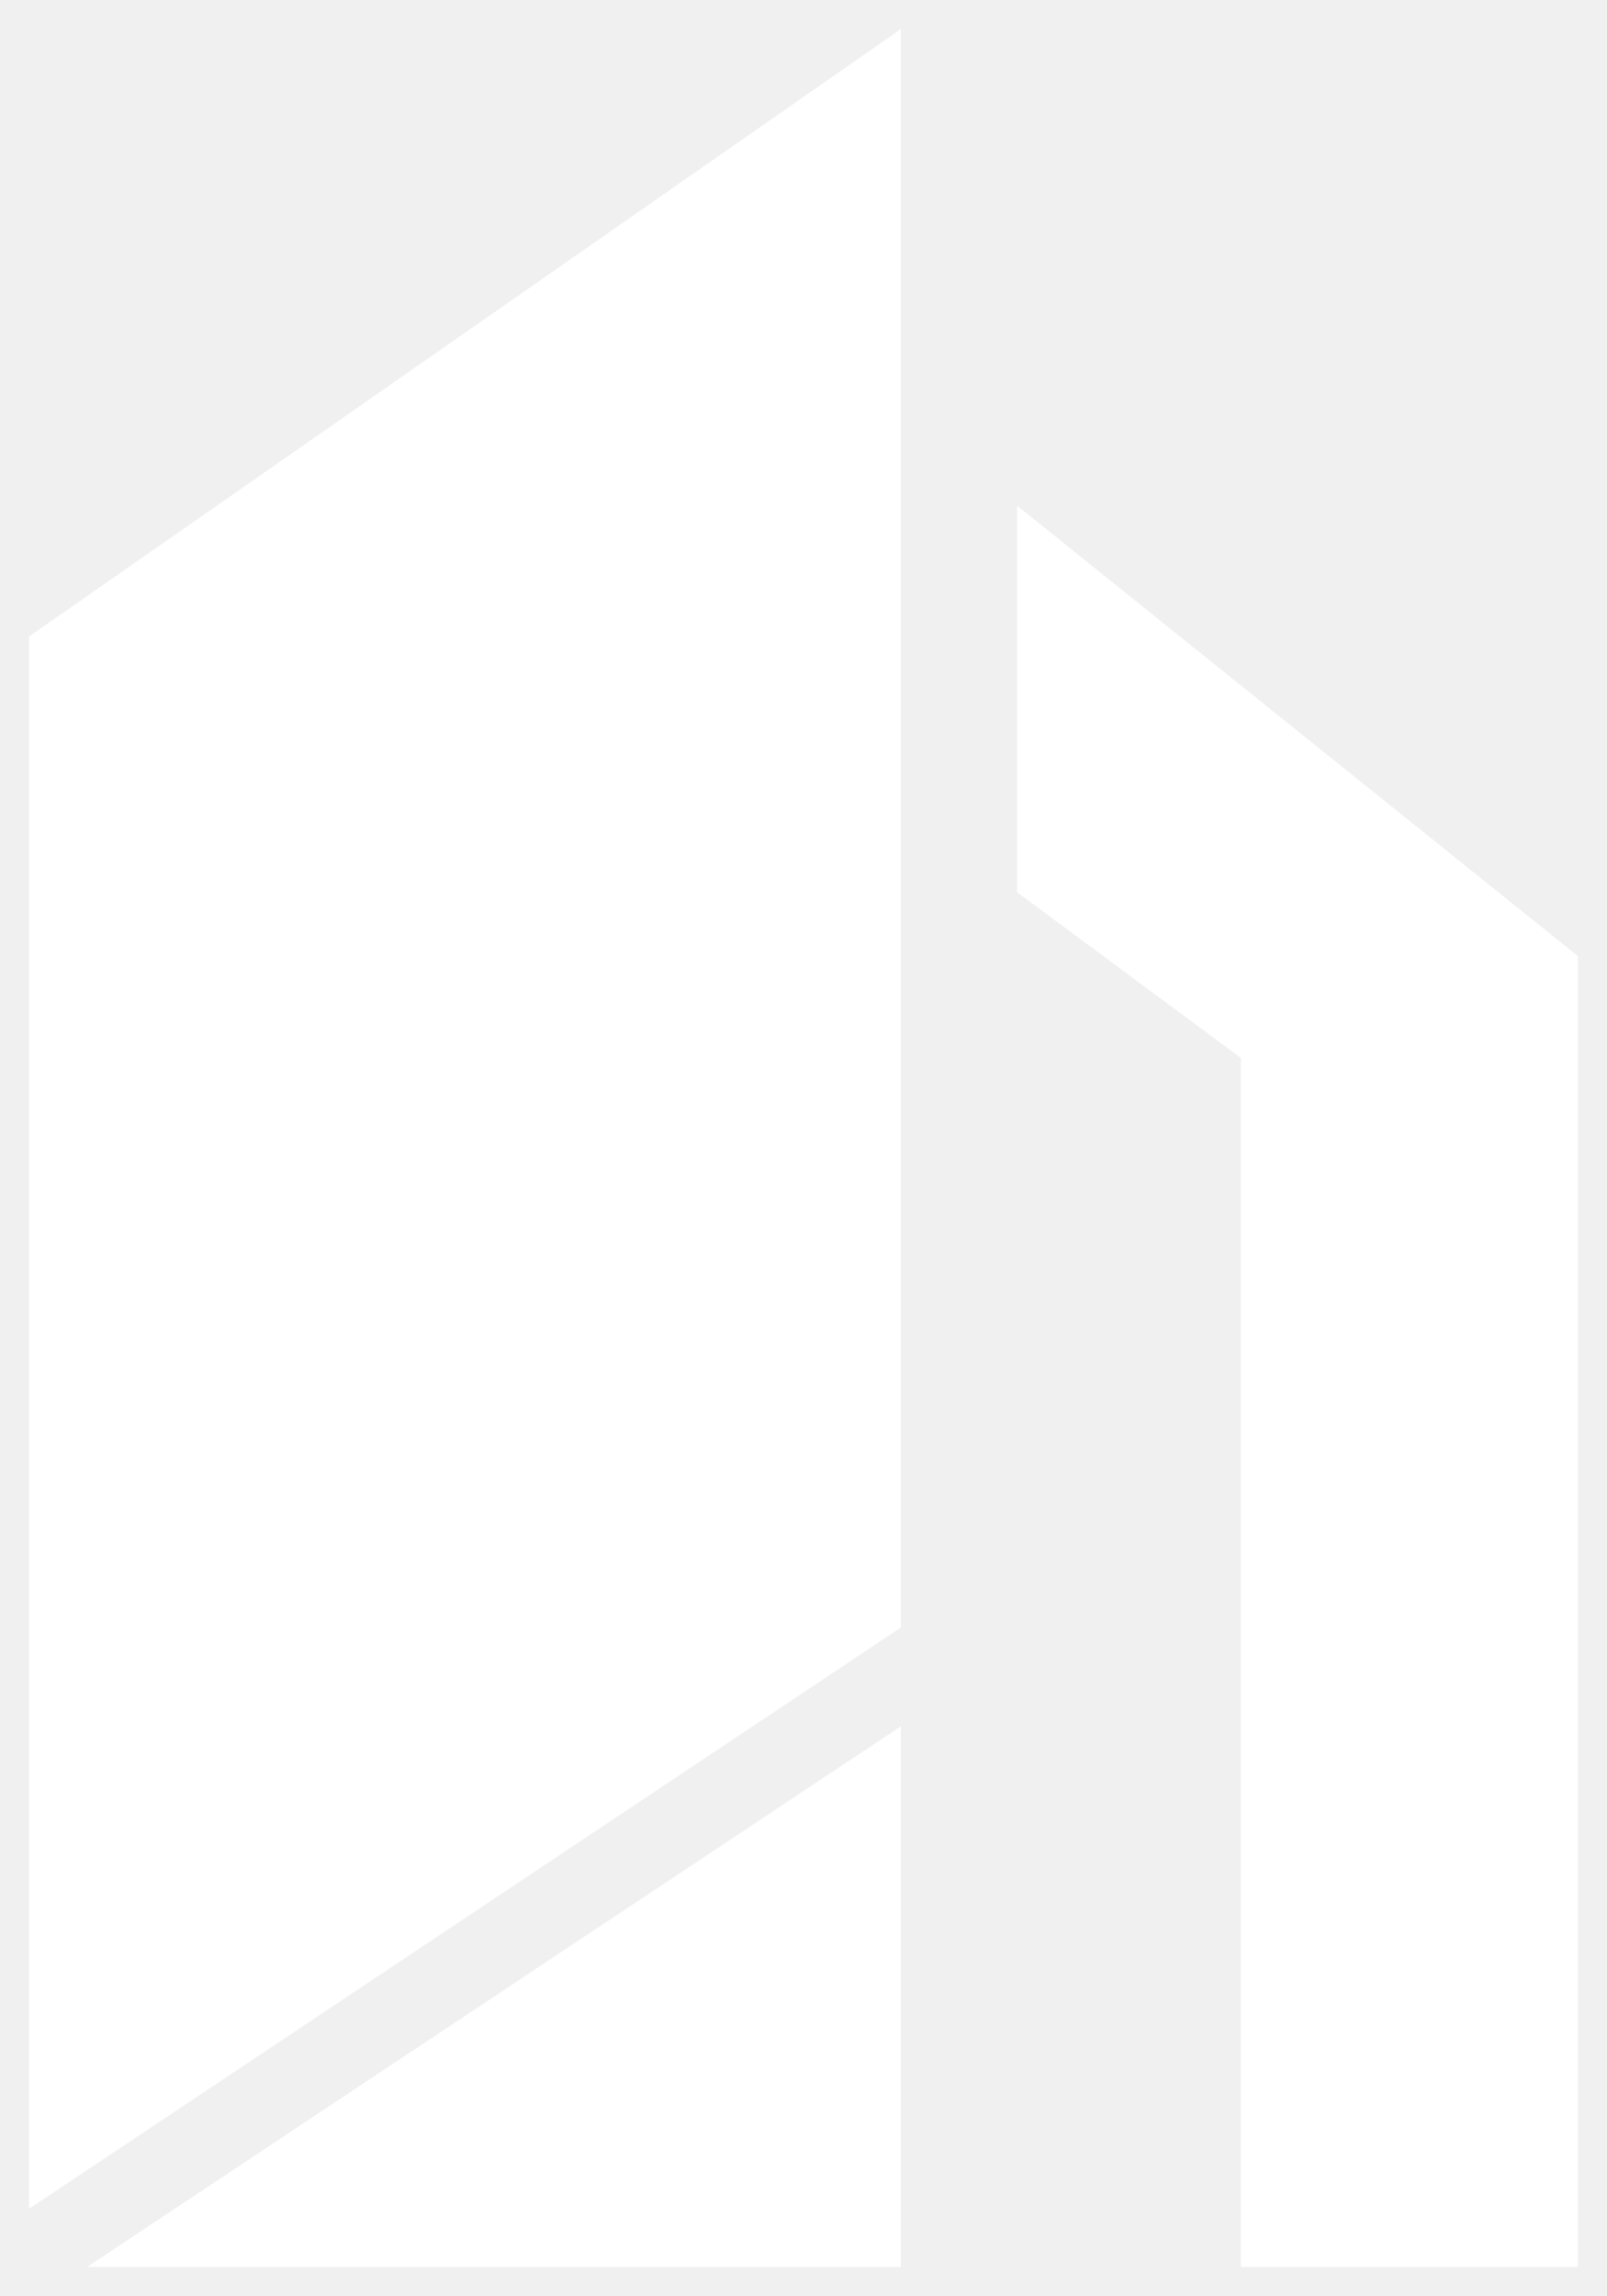
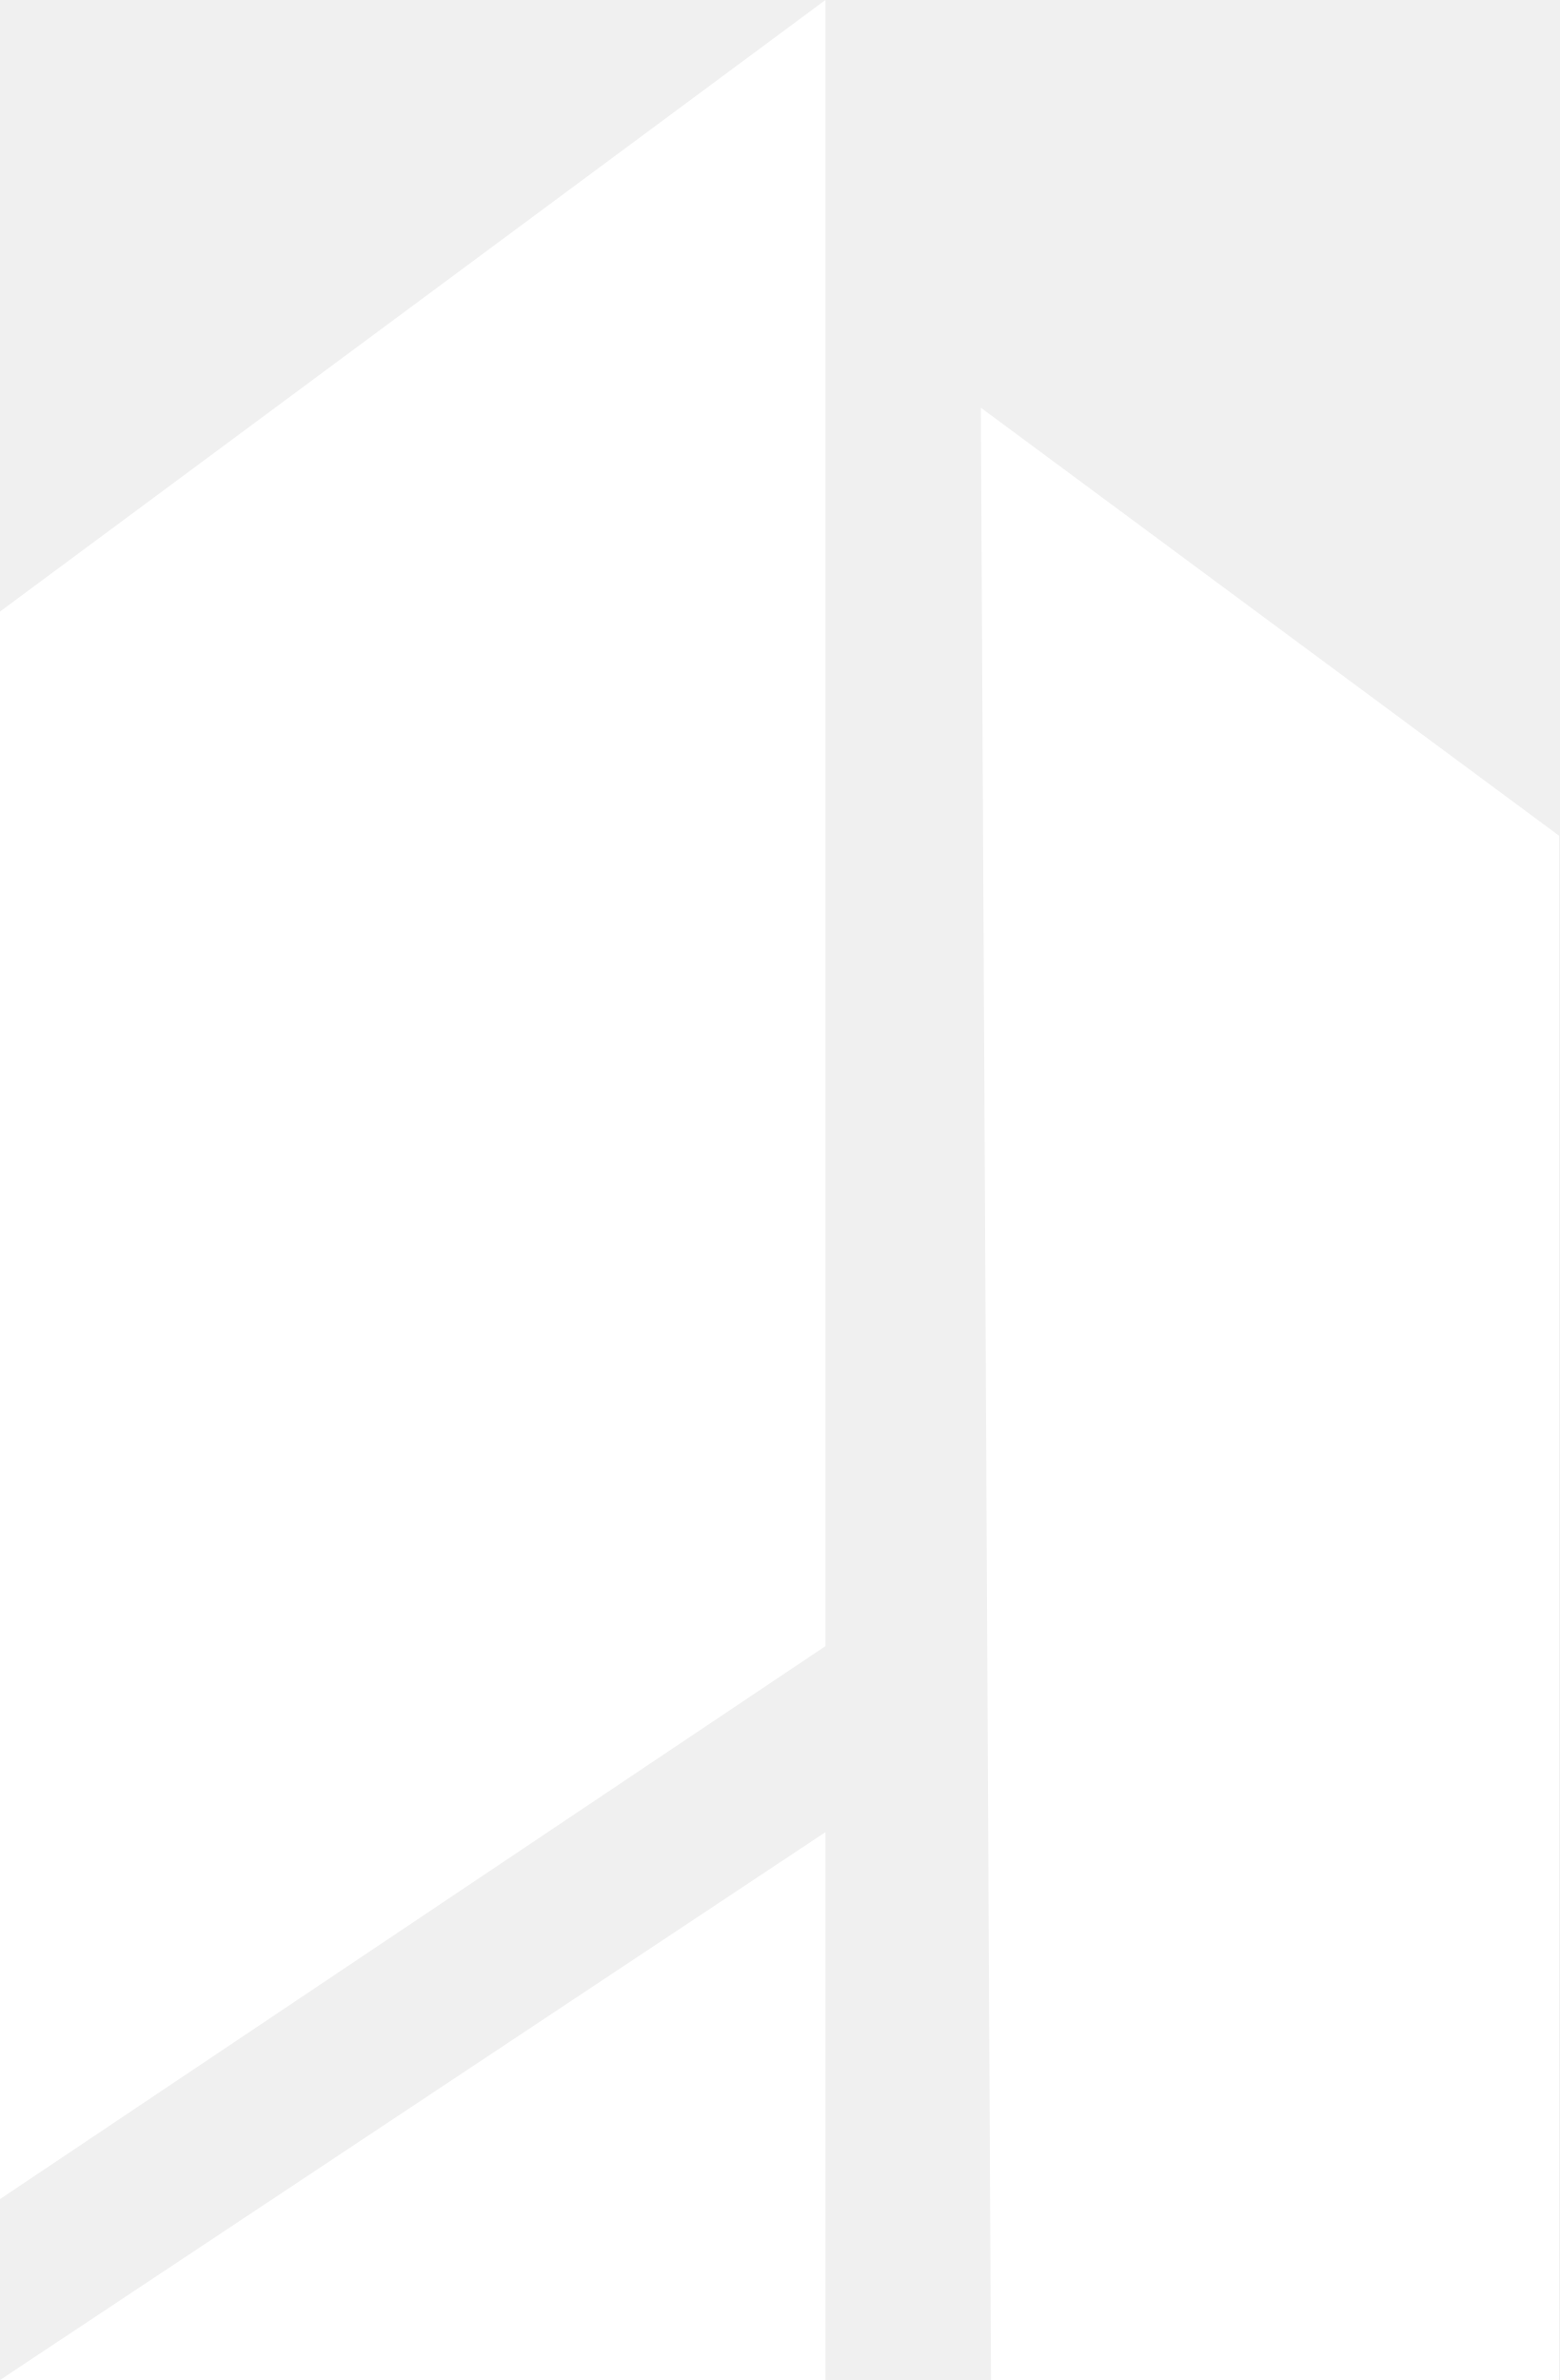
- <svg xmlns="http://www.w3.org/2000/svg" viewBox="372 218 553 790">
-   <polygon points="382,437 682,228 682,778 382,978" fill="#fff" />
-   <polygon points="402,998 682,812 682,998" fill="#fff" />
-   <polygon points="722,392 915,547 915,998 799,998 799,582 722,525" fill="#fff" />
+ <svg xmlns="http://www.w3.org/2000/svg" viewBox="0 0 612 934">
+   <polygon points="0,240 324,0 324,646 0,863" fill="#ffffff" />
+   <polygon points="0,934 324,719 324,934" fill="#ffffff" />
+   <polygon points="385,160 612,328 612,934 389,934" fill="#ffffff" />
</svg>
